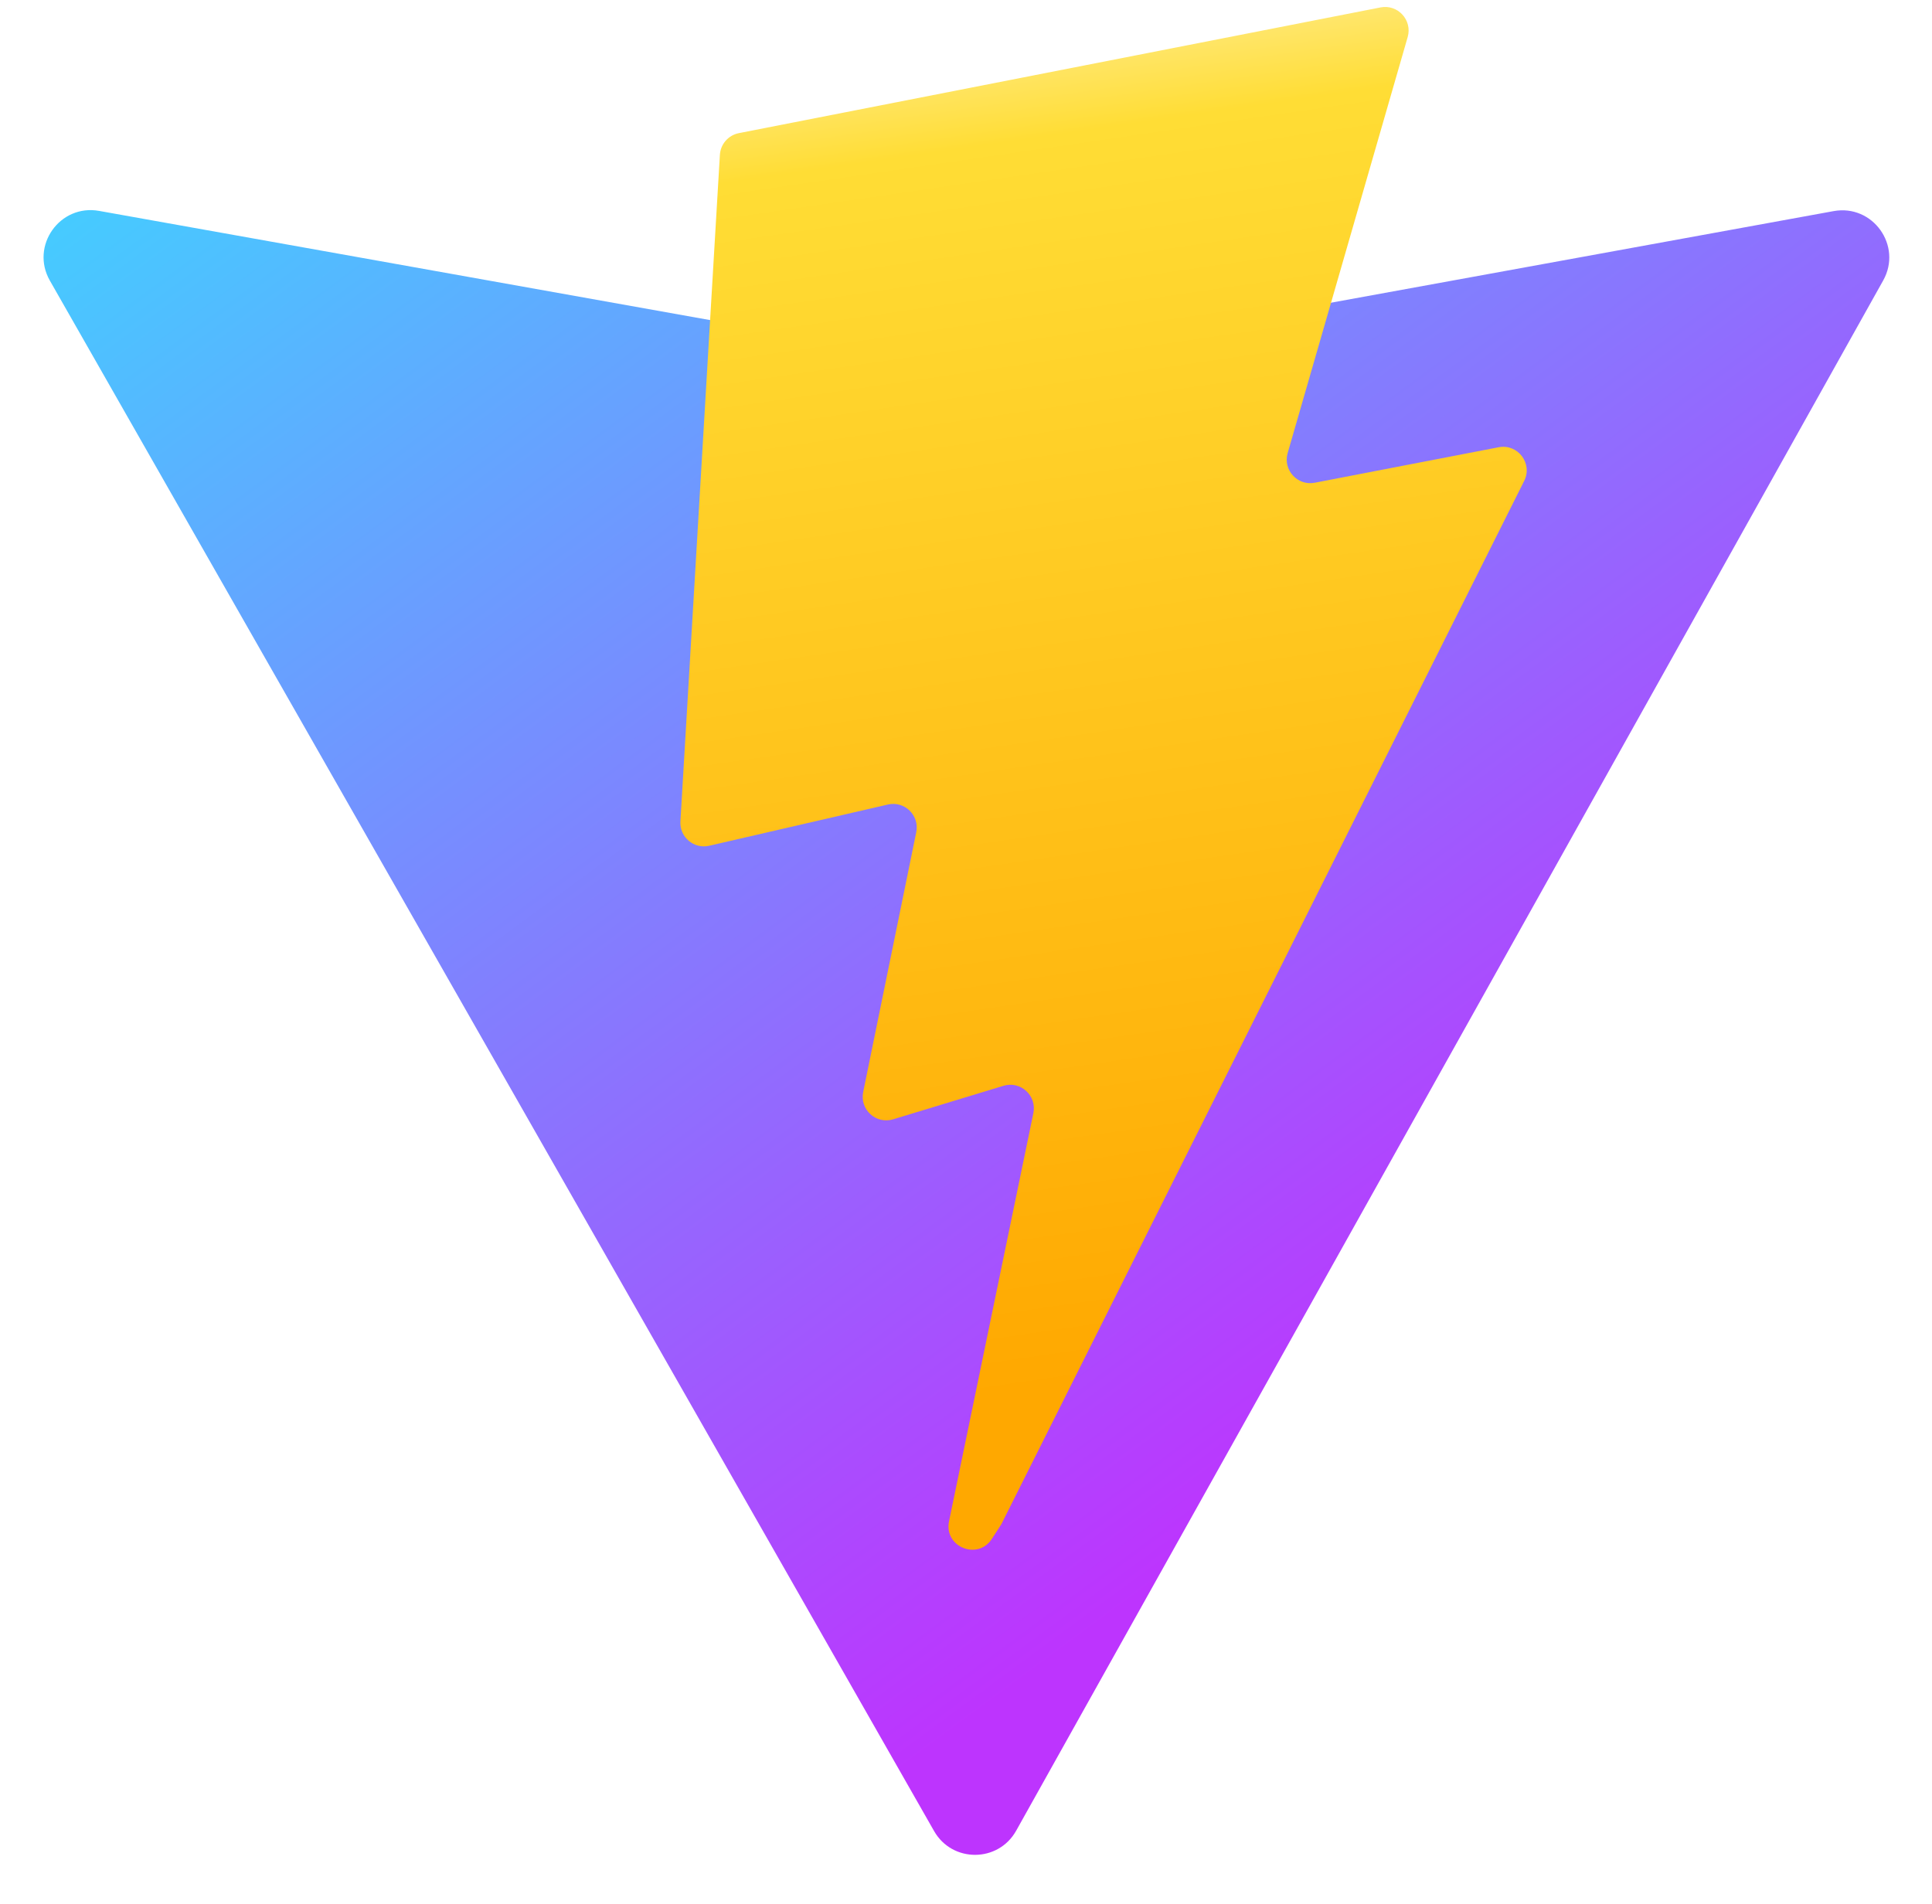
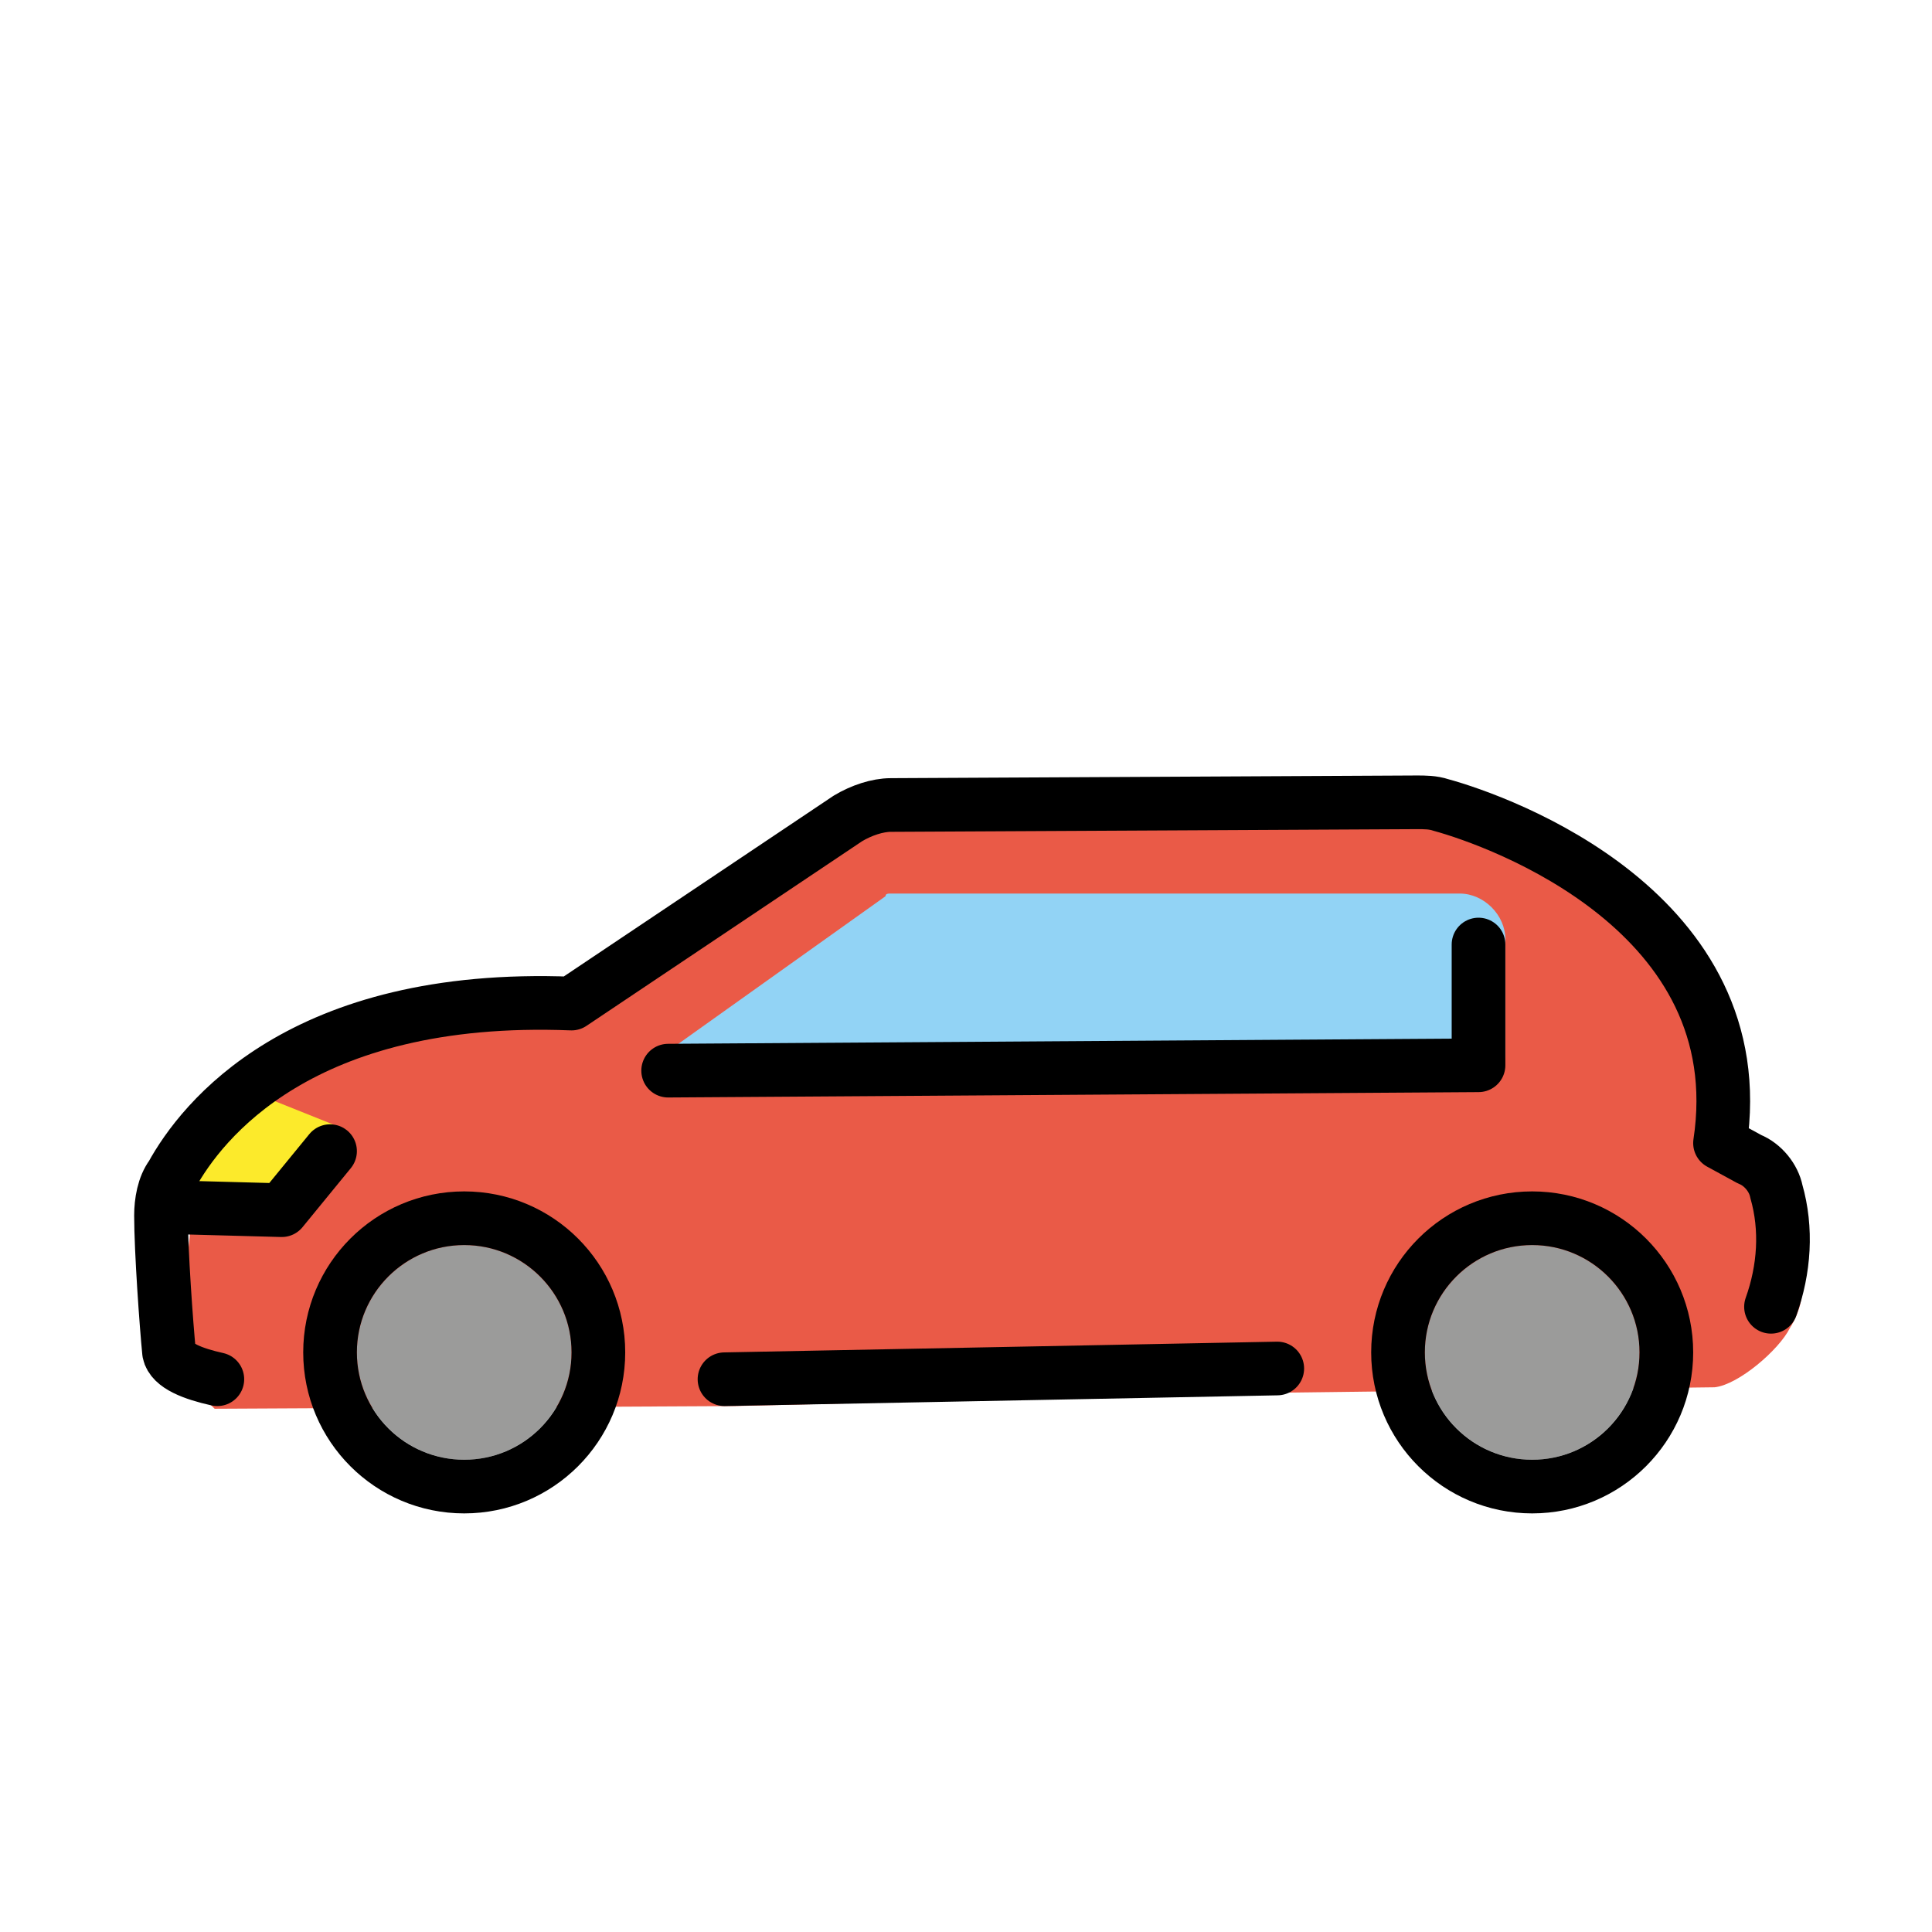
- <svg xmlns="http://www.w3.org/2000/svg" width="410" height="404" viewBox="0 0 410 404" fill="none">
-   <path d="M399.641 59.525L215.643 388.545C211.844 395.338 202.084 395.378 198.228 388.618L10.582 59.556C6.381 52.19 12.68 43.267 21.028 44.759L205.223 77.682C206.398 77.892 207.601 77.89 208.776 77.676L389.119 44.806C397.439 43.289 403.768 52.143 399.641 59.525Z" fill="url(#paint0_linear)" />
-   <path d="M292.965 1.574L156.801 28.255C154.563 28.694 152.906 30.59 152.771 32.866L144.395 174.33C144.198 177.662 147.258 180.248 150.51 179.498L188.42 170.749C191.967 169.931 195.172 173.055 194.443 176.622L183.18 231.775C182.422 235.487 185.907 238.661 189.532 237.56L212.947 230.446C216.577 229.344 220.065 232.527 219.297 236.242L201.398 322.875C200.278 328.294 207.486 331.249 210.492 326.603L212.5 323.5L323.454 102.072C325.312 98.365 322.108 94.137 318.036 94.923L279.014 102.454C275.347 103.161 272.227 99.746 273.262 96.158L298.731 7.867C299.767 4.273 296.636 0.855 292.965 1.574Z" fill="url(#paint1_linear)" />
-   <defs>
-     <linearGradient id="paint0_linear" x1="6" y1="33" x2="235" y2="344" gradientUnits="userSpaceOnUse">
-       <stop stop-color="#41D1FF" />
-       <stop offset="1" stop-color="#BD34FE" />
-     </linearGradient>
-     <linearGradient id="paint1_linear" x1="194.651" y1="8.818" x2="236.076" y2="292.989" gradientUnits="userSpaceOnUse">
-       <stop stop-color="#FFEA83" />
-       <stop offset="0.083" stop-color="#FFDD35" />
-       <stop offset="1" stop-color="#FFA800" />
-     </linearGradient>
-   </defs>
+ <svg xmlns="http://www.w3.org/2000/svg" id="emoji" viewBox="0 0 72 72">
+   <g id="color">
+     <path fill="#ea5a47" stroke="none" d="M64.8,44l-1.1-0.6c-0.4-0.2-0.6-0.6-0.5-1c0.3-1.9,0.5-8.5-9.7-11.5c-0.2-0.1-0.4-0.1-0.6-0.1l-19.6,0.1 c-0.4,0-0.8,0.1-1.1,0.3l-10.3,6.9c-0.2,0.1-0.4,0.2-0.6,0.2c-1.9-0.1-3.7,0.1-5.6,0.4c-5.4,1.1-7.6,4-8.4,5.5 c-0.2,0.3-0.2,0.7-0.2,1c0.1,2.4-1.5,5.1,0.9,7.3l19.4-0.1l20.4-0.5l16.1-0.2c0.9-0.1,2.4-1.4,2.8-2.2 C68.4,46.8,65,44.1,64.8,44z" />
+     <path fill="#9b9b9a" stroke="none" d="M17.3,46.4c-2.2,0-4,1.8-4,4c0,2.2,1.8,4,4,4s4-1.8,4-4C21.3,48.2,19.5,46.4,17.3,46.4z" />
+     <path fill="#9b9b9a" stroke="none" d="M57.1,46.4c-2.2,0-4,1.8-4,4c0,2.2,1.8,4,4,4c2.2,0,4-1.8,4-4C61.1,48.2,59.3,46.4,57.1,46.4z" />
+     <path fill="#92d3f5" stroke="none" d="M56.1,39.3V35c0-0.9-0.8-1.7-1.7-1.7l0,0H33.2c-0.1,0-0.2,0-0.2,0.1l-8,5.7c-0.2,0.1-0.2,0.4-0.1,0.6 c0.1,0.1,0.2,0.2,0.3,0.2c5.6,0,27.2-0.2,30.4-0.1C55.9,39.8,56.1,39.6,56.1,39.3C56.1,39.4,56.1,39.4,56.1,39.3z" />
+     <polygon fill="#fcea2b" stroke="none" points="8.9,40.5 12.9,42.1 10.8,45 5.8,45.1" />
+   </g>
+   <g id="hair" />
+   <g id="skin" />
+   <g id="skin-shadow" />
+   <g id="line">
+     <line x1="47.6" x2="27" y1="51" y2="51.4" fill="none" stroke="#000000" stroke-linecap="round" stroke-linejoin="round" stroke-width="2" />
+     <path fill="none" stroke="#000000" stroke-linecap="round" stroke-linejoin="round" stroke-width="2" d="M8.1,51.4 c-0.9-0.2-1.7-0.5-1.8-1c-0.1-1-0.3-3.8-0.3-5.1c0-0.5,0.1-1.1,0.4-1.5c1.1-2,4.8-6.8,14.9-6.4l10.3-6.9c0.5-0.3,1.1-0.5,1.6-0.5 l19.6-0.1c0.3,0,0.6,0,0.9,0.1c2.2,0.6,11.7,4,10.4,12.6l1.1,0.6c0.5,0.2,0.9,0.7,1,1.2c0.4,1.4,0.3,2.9-0.2,4.3" />
+     <polyline fill="none" stroke="#000000" stroke-linecap="round" stroke-linejoin="round" stroke-width="2" points="24.9,39.9 55.1,39.7 55.1,35.2" />
+     <circle cx="17.3" cy="50.4" r="5" fill="none" stroke="#000000" stroke-linecap="round" stroke-linejoin="round" stroke-width="2" />
+     <circle cx="57.1" cy="50.4" r="5" fill="none" stroke="#000000" stroke-linecap="round" stroke-linejoin="round" stroke-width="2" />
+     <polyline fill="none" stroke="#000000" stroke-linecap="round" stroke-linejoin="round" stroke-width="2" points="12.3,42.9 10.5,45.1 6.8,45" />
+   </g>
</svg>
